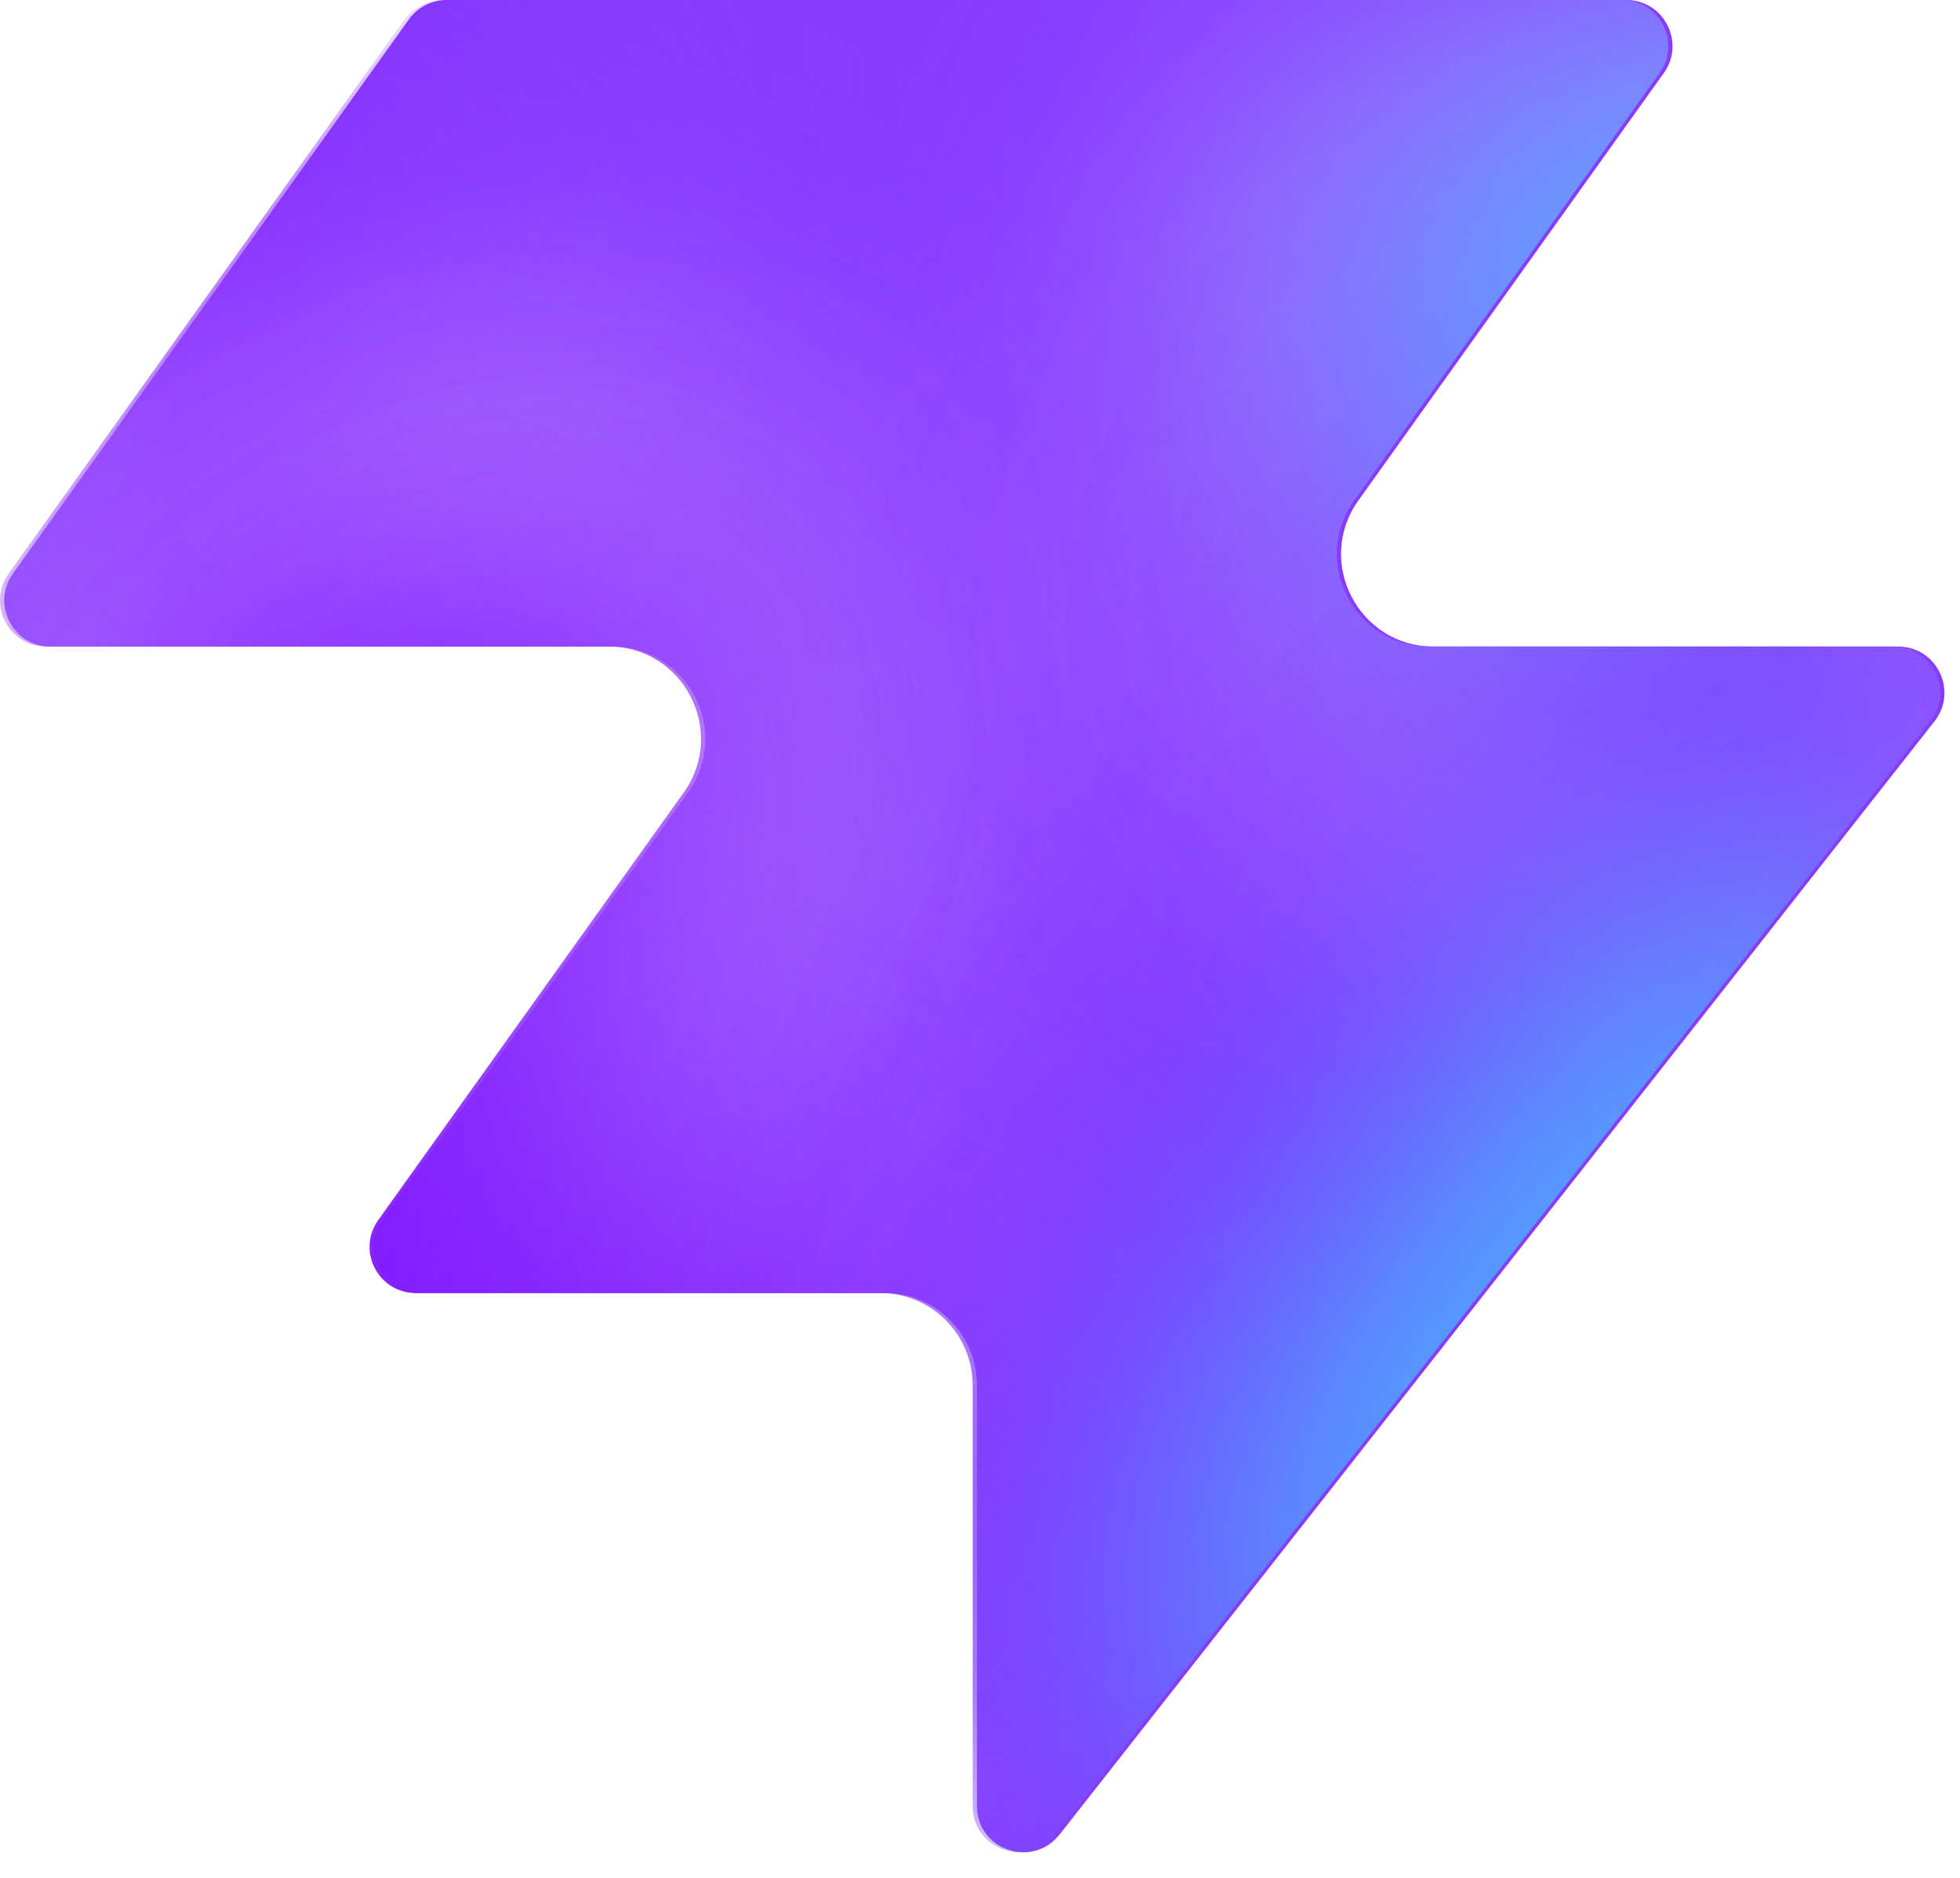
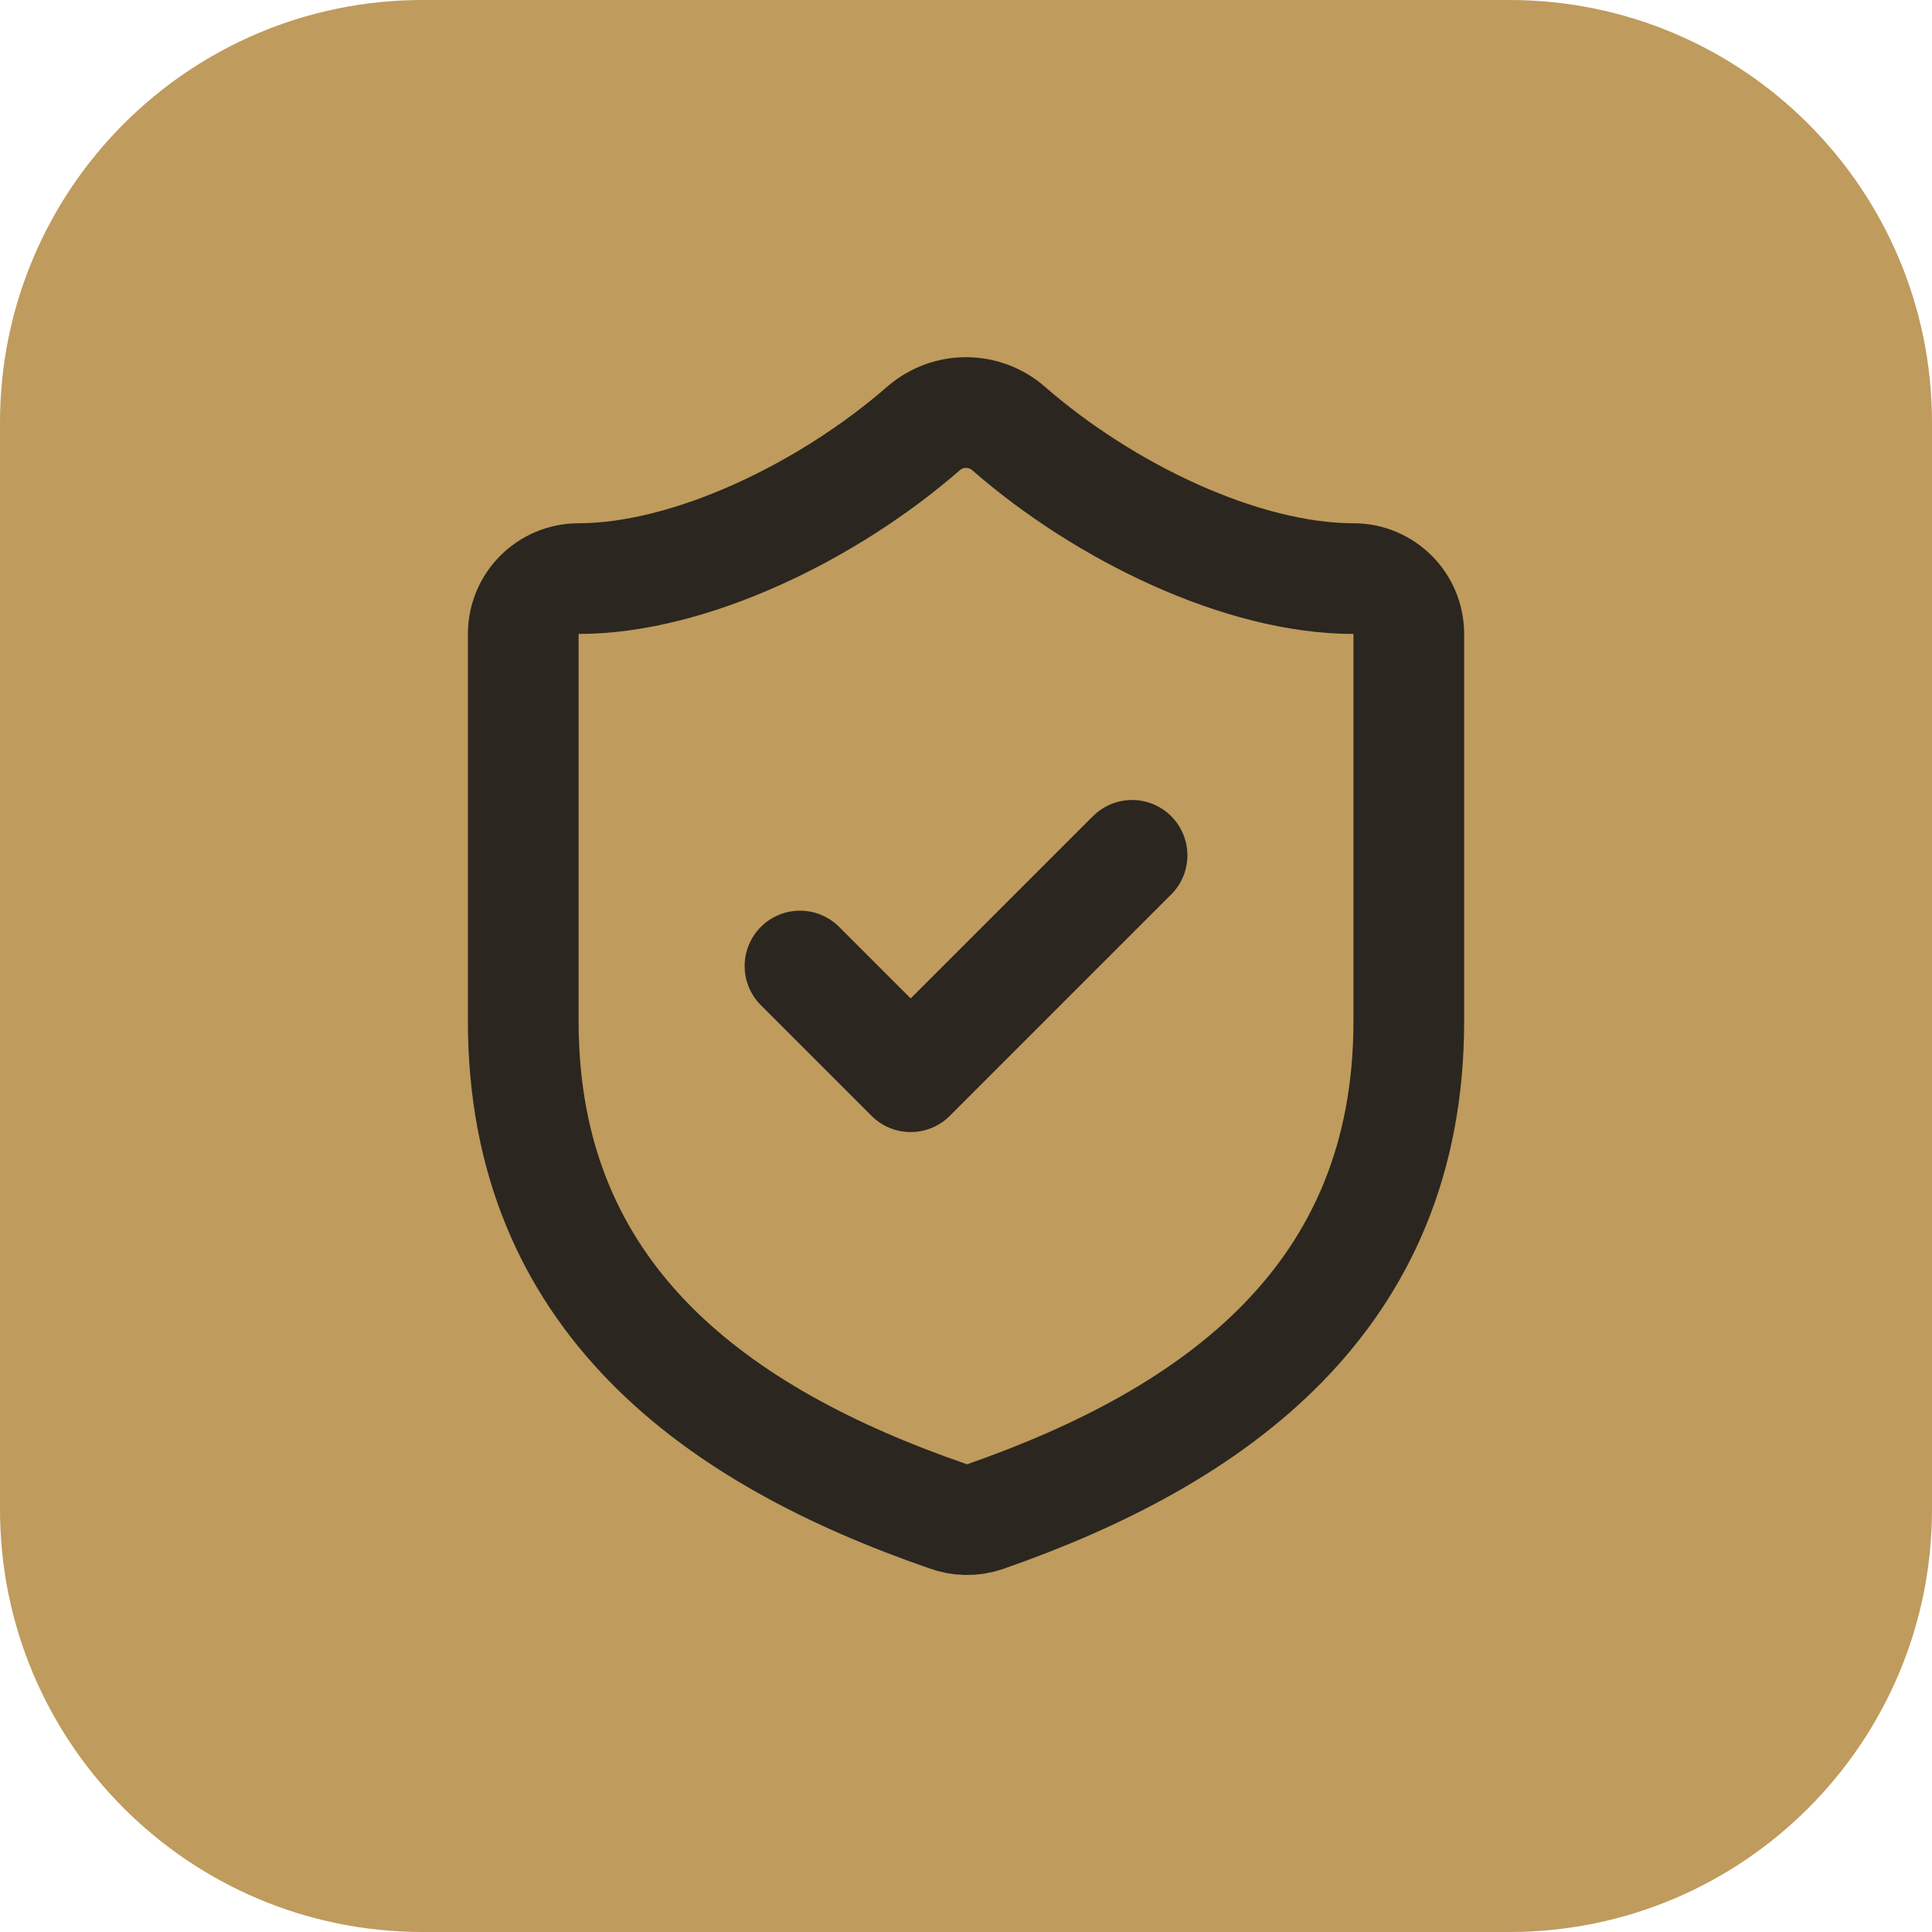
- <svg xmlns="http://www.w3.org/2000/svg" width="48" height="46" fill="none" viewBox="0 0 48 46">
-   <path fill="#863bff" d="M25.946 44.938c-.664.845-2.021.375-2.021-.698V33.937a2.26 2.26 0 0 0-2.262-2.262H10.287c-.92 0-1.456-1.04-.92-1.788l7.48-10.471c1.07-1.497 0-3.578-1.842-3.578H1.237c-.92 0-1.456-1.04-.92-1.788L10.013.474c.214-.297.556-.474.92-.474h28.894c.92 0 1.456 1.04.92 1.788l-7.48 10.471c-1.07 1.498 0 3.579 1.842 3.579h11.377c.943 0 1.473 1.088.89 1.83L25.947 44.94z" style="fill:#863bff;fill:color(display-p3 .525 .23 1);fill-opacity:1" />
-   <mask id="a" width="48" height="46" x="0" y="0" maskUnits="userSpaceOnUse" style="mask-type:alpha">
-     <path fill="#000" d="M25.842 44.938c-.664.844-2.021.375-2.021-.698V33.937a2.26 2.26 0 0 0-2.262-2.262H10.183c-.92 0-1.456-1.04-.92-1.788l7.48-10.471c1.07-1.498 0-3.579-1.842-3.579H1.133c-.92 0-1.456-1.04-.92-1.787L9.91.473c.214-.297.556-.474.92-.474h28.894c.92 0 1.456 1.04.92 1.788l-7.48 10.471c-1.07 1.498 0 3.578 1.842 3.578h11.377c.943 0 1.473 1.088.89 1.832L25.843 44.94z" style="fill:#000;fill-opacity:1" />
-   </mask>
-   <g mask="url(#a)">
-     <g filter="url(#b)">
-       <ellipse cx="5.508" cy="14.704" fill="#ede6ff" rx="5.508" ry="14.704" style="fill:#ede6ff;fill:color(display-p3 .927 .903 1);fill-opacity:1" transform="matrix(.00324 1 1 -.00324 -4.47 31.516)" />
-     </g>
-     <g filter="url(#c)">
-       <ellipse cx="10.399" cy="29.851" fill="#ede6ff" rx="10.399" ry="29.851" style="fill:#ede6ff;fill:color(display-p3 .927 .903 1);fill-opacity:1" transform="matrix(.00324 1 1 -.00324 -39.328 7.883)" />
-     </g>
-     <g filter="url(#d)">
-       <ellipse cx="5.508" cy="30.487" fill="#7e14ff" rx="5.508" ry="30.487" style="fill:#7e14ff;fill:color(display-p3 .492 .077 1);fill-opacity:1" transform="rotate(89.814 -25.913 -14.639)scale(1 -1)" />
-     </g>
-     <g filter="url(#e)">
-       <ellipse cx="5.508" cy="30.599" fill="#7e14ff" rx="5.508" ry="30.599" style="fill:#7e14ff;fill:color(display-p3 .492 .077 1);fill-opacity:1" transform="rotate(89.814 -32.644 -3.334)scale(1 -1)" />
-     </g>
-     <g filter="url(#f)">
-       <ellipse cx="5.508" cy="30.599" fill="#7e14ff" rx="5.508" ry="30.599" style="fill:#7e14ff;fill:color(display-p3 .492 .077 1);fill-opacity:1" transform="matrix(.00324 1 1 -.00324 -34.34 30.47)" />
-     </g>
-     <g filter="url(#g)">
-       <ellipse cx="14.072" cy="22.078" fill="#ede6ff" rx="14.072" ry="22.078" style="fill:#ede6ff;fill:color(display-p3 .927 .903 1);fill-opacity:1" transform="rotate(93.35 24.506 48.493)scale(-1 1)" />
-     </g>
-     <g filter="url(#h)">
-       <ellipse cx="3.47" cy="21.501" fill="#7e14ff" rx="3.47" ry="21.501" style="fill:#7e14ff;fill:color(display-p3 .492 .077 1);fill-opacity:1" transform="rotate(89.009 28.708 47.59)scale(-1 1)" />
-     </g>
-     <g filter="url(#i)">
-       <ellipse cx="3.47" cy="21.501" fill="#7e14ff" rx="3.47" ry="21.501" style="fill:#7e14ff;fill:color(display-p3 .492 .077 1);fill-opacity:1" transform="rotate(89.009 28.708 47.59)scale(-1 1)" />
-     </g>
-     <g filter="url(#j)">
-       <ellipse cx=".387" cy="8.972" fill="#7e14ff" rx="4.407" ry="29.108" style="fill:#7e14ff;fill:color(display-p3 .492 .077 1);fill-opacity:1" transform="rotate(39.51 .387 8.972)" />
-     </g>
-     <g filter="url(#k)">
-       <ellipse cx="47.523" cy="-6.092" fill="#7e14ff" rx="4.407" ry="29.108" style="fill:#7e14ff;fill:color(display-p3 .492 .077 1);fill-opacity:1" transform="rotate(37.892 47.523 -6.092)" />
-     </g>
-     <g filter="url(#l)">
-       <ellipse cx="41.412" cy="6.333" fill="#47bfff" rx="5.971" ry="9.665" style="fill:#47bfff;fill:color(display-p3 .28 .748 1);fill-opacity:1" transform="rotate(37.892 41.412 6.333)" />
-     </g>
-     <g filter="url(#m)">
-       <ellipse cx="-1.879" cy="38.332" fill="#7e14ff" rx="4.407" ry="29.108" style="fill:#7e14ff;fill:color(display-p3 .492 .077 1);fill-opacity:1" transform="rotate(37.892 -1.88 38.332)" />
-     </g>
-     <g filter="url(#n)">
-       <ellipse cx="-1.879" cy="38.332" fill="#7e14ff" rx="4.407" ry="29.108" style="fill:#7e14ff;fill:color(display-p3 .492 .077 1);fill-opacity:1" transform="rotate(37.892 -1.88 38.332)" />
-     </g>
-     <g filter="url(#o)">
-       <ellipse cx="35.651" cy="29.907" fill="#7e14ff" rx="4.407" ry="29.108" style="fill:#7e14ff;fill:color(display-p3 .492 .077 1);fill-opacity:1" transform="rotate(37.892 35.651 29.907)" />
-     </g>
-     <g filter="url(#p)">
-       <ellipse cx="38.418" cy="32.4" fill="#47bfff" rx="5.971" ry="15.297" style="fill:#47bfff;fill:color(display-p3 .28 .748 1);fill-opacity:1" transform="rotate(37.892 38.418 32.4)" />
-     </g>
+ <svg xmlns="http://www.w3.org/2000/svg" viewBox="0 0 32 32">
+   <rect width="32" height="32" rx="7" fill="#bf9b5d" />
+   <g transform="translate(5,5) scale(0.9167)" fill="none" stroke="#2b2620" stroke-width="2" stroke-linecap="round" stroke-linejoin="round">
+     <path d="M20 13c0 5-3.5 7.5-7.66 8.95a1 1 0 0 1-.67-.01C7.5 20.5 4 18 4 13V6a1 1 0 0 1 1-1c2 0 4.5-1.2 6.24-2.72a1.17 1.17 0 0 1 1.52 0C14.51 3.81 17 5 19 5a1 1 0 0 1 1 1z" />
+     <path d="m9 12 2 2 4-4" />
  </g>
-   <defs>
-     <filter id="b" width="60.045" height="41.654" x="-19.77" y="16.149" color-interpolation-filters="sRGB" filterUnits="userSpaceOnUse">
-       <feFlood flood-opacity="0" result="BackgroundImageFix" />
-       <feBlend in="SourceGraphic" in2="BackgroundImageFix" result="shape" />
-       <feGaussianBlur result="effect1_foregroundBlur_2002_17158" stdDeviation="7.659" />
-     </filter>
-     <filter id="c" width="90.34" height="51.437" x="-54.613" y="-7.533" color-interpolation-filters="sRGB" filterUnits="userSpaceOnUse">
-       <feFlood flood-opacity="0" result="BackgroundImageFix" />
-       <feBlend in="SourceGraphic" in2="BackgroundImageFix" result="shape" />
-       <feGaussianBlur result="effect1_foregroundBlur_2002_17158" stdDeviation="7.659" />
-     </filter>
-     <filter id="d" width="79.355" height="29.4" x="-49.64" y="2.03" color-interpolation-filters="sRGB" filterUnits="userSpaceOnUse">
-       <feFlood flood-opacity="0" result="BackgroundImageFix" />
-       <feBlend in="SourceGraphic" in2="BackgroundImageFix" result="shape" />
-       <feGaussianBlur result="effect1_foregroundBlur_2002_17158" stdDeviation="4.596" />
-     </filter>
-     <filter id="e" width="79.579" height="29.4" x="-45.045" y="20.029" color-interpolation-filters="sRGB" filterUnits="userSpaceOnUse">
-       <feFlood flood-opacity="0" result="BackgroundImageFix" />
-       <feBlend in="SourceGraphic" in2="BackgroundImageFix" result="shape" />
-       <feGaussianBlur result="effect1_foregroundBlur_2002_17158" stdDeviation="4.596" />
-     </filter>
-     <filter id="f" width="79.579" height="29.4" x="-43.513" y="21.178" color-interpolation-filters="sRGB" filterUnits="userSpaceOnUse">
-       <feFlood flood-opacity="0" result="BackgroundImageFix" />
-       <feBlend in="SourceGraphic" in2="BackgroundImageFix" result="shape" />
-       <feGaussianBlur result="effect1_foregroundBlur_2002_17158" stdDeviation="4.596" />
-     </filter>
-     <filter id="g" width="74.749" height="58.852" x="15.756" y="-17.901" color-interpolation-filters="sRGB" filterUnits="userSpaceOnUse">
-       <feFlood flood-opacity="0" result="BackgroundImageFix" />
-       <feBlend in="SourceGraphic" in2="BackgroundImageFix" result="shape" />
-       <feGaussianBlur result="effect1_foregroundBlur_2002_17158" stdDeviation="7.659" />
-     </filter>
-     <filter id="h" width="61.377" height="25.362" x="23.548" y="2.284" color-interpolation-filters="sRGB" filterUnits="userSpaceOnUse">
-       <feFlood flood-opacity="0" result="BackgroundImageFix" />
-       <feBlend in="SourceGraphic" in2="BackgroundImageFix" result="shape" />
-       <feGaussianBlur result="effect1_foregroundBlur_2002_17158" stdDeviation="4.596" />
-     </filter>
-     <filter id="i" width="61.377" height="25.362" x="23.548" y="2.284" color-interpolation-filters="sRGB" filterUnits="userSpaceOnUse">
-       <feFlood flood-opacity="0" result="BackgroundImageFix" />
-       <feBlend in="SourceGraphic" in2="BackgroundImageFix" result="shape" />
-       <feGaussianBlur result="effect1_foregroundBlur_2002_17158" stdDeviation="4.596" />
-     </filter>
-     <filter id="j" width="56.045" height="63.649" x="-27.636" y="-22.853" color-interpolation-filters="sRGB" filterUnits="userSpaceOnUse">
-       <feFlood flood-opacity="0" result="BackgroundImageFix" />
-       <feBlend in="SourceGraphic" in2="BackgroundImageFix" result="shape" />
-       <feGaussianBlur result="effect1_foregroundBlur_2002_17158" stdDeviation="4.596" />
-     </filter>
-     <filter id="k" width="54.814" height="64.646" x="20.116" y="-38.415" color-interpolation-filters="sRGB" filterUnits="userSpaceOnUse">
-       <feFlood flood-opacity="0" result="BackgroundImageFix" />
-       <feBlend in="SourceGraphic" in2="BackgroundImageFix" result="shape" />
-       <feGaussianBlur result="effect1_foregroundBlur_2002_17158" stdDeviation="4.596" />
-     </filter>
-     <filter id="l" width="33.541" height="35.313" x="24.641" y="-11.323" color-interpolation-filters="sRGB" filterUnits="userSpaceOnUse">
-       <feFlood flood-opacity="0" result="BackgroundImageFix" />
-       <feBlend in="SourceGraphic" in2="BackgroundImageFix" result="shape" />
-       <feGaussianBlur result="effect1_foregroundBlur_2002_17158" stdDeviation="4.596" />
-     </filter>
-     <filter id="m" width="54.814" height="64.646" x="-29.286" y="6.009" color-interpolation-filters="sRGB" filterUnits="userSpaceOnUse">
-       <feFlood flood-opacity="0" result="BackgroundImageFix" />
-       <feBlend in="SourceGraphic" in2="BackgroundImageFix" result="shape" />
-       <feGaussianBlur result="effect1_foregroundBlur_2002_17158" stdDeviation="4.596" />
-     </filter>
-     <filter id="n" width="54.814" height="64.646" x="-29.286" y="6.009" color-interpolation-filters="sRGB" filterUnits="userSpaceOnUse">
-       <feFlood flood-opacity="0" result="BackgroundImageFix" />
-       <feBlend in="SourceGraphic" in2="BackgroundImageFix" result="shape" />
-       <feGaussianBlur result="effect1_foregroundBlur_2002_17158" stdDeviation="4.596" />
-     </filter>
-     <filter id="o" width="54.814" height="64.646" x="8.244" y="-2.416" color-interpolation-filters="sRGB" filterUnits="userSpaceOnUse">
-       <feFlood flood-opacity="0" result="BackgroundImageFix" />
-       <feBlend in="SourceGraphic" in2="BackgroundImageFix" result="shape" />
-       <feGaussianBlur result="effect1_foregroundBlur_2002_17158" stdDeviation="4.596" />
-     </filter>
-     <filter id="p" width="39.409" height="43.623" x="18.713" y="10.588" color-interpolation-filters="sRGB" filterUnits="userSpaceOnUse">
-       <feFlood flood-opacity="0" result="BackgroundImageFix" />
-       <feBlend in="SourceGraphic" in2="BackgroundImageFix" result="shape" />
-       <feGaussianBlur result="effect1_foregroundBlur_2002_17158" stdDeviation="4.596" />
-     </filter>
-   </defs>
</svg>
